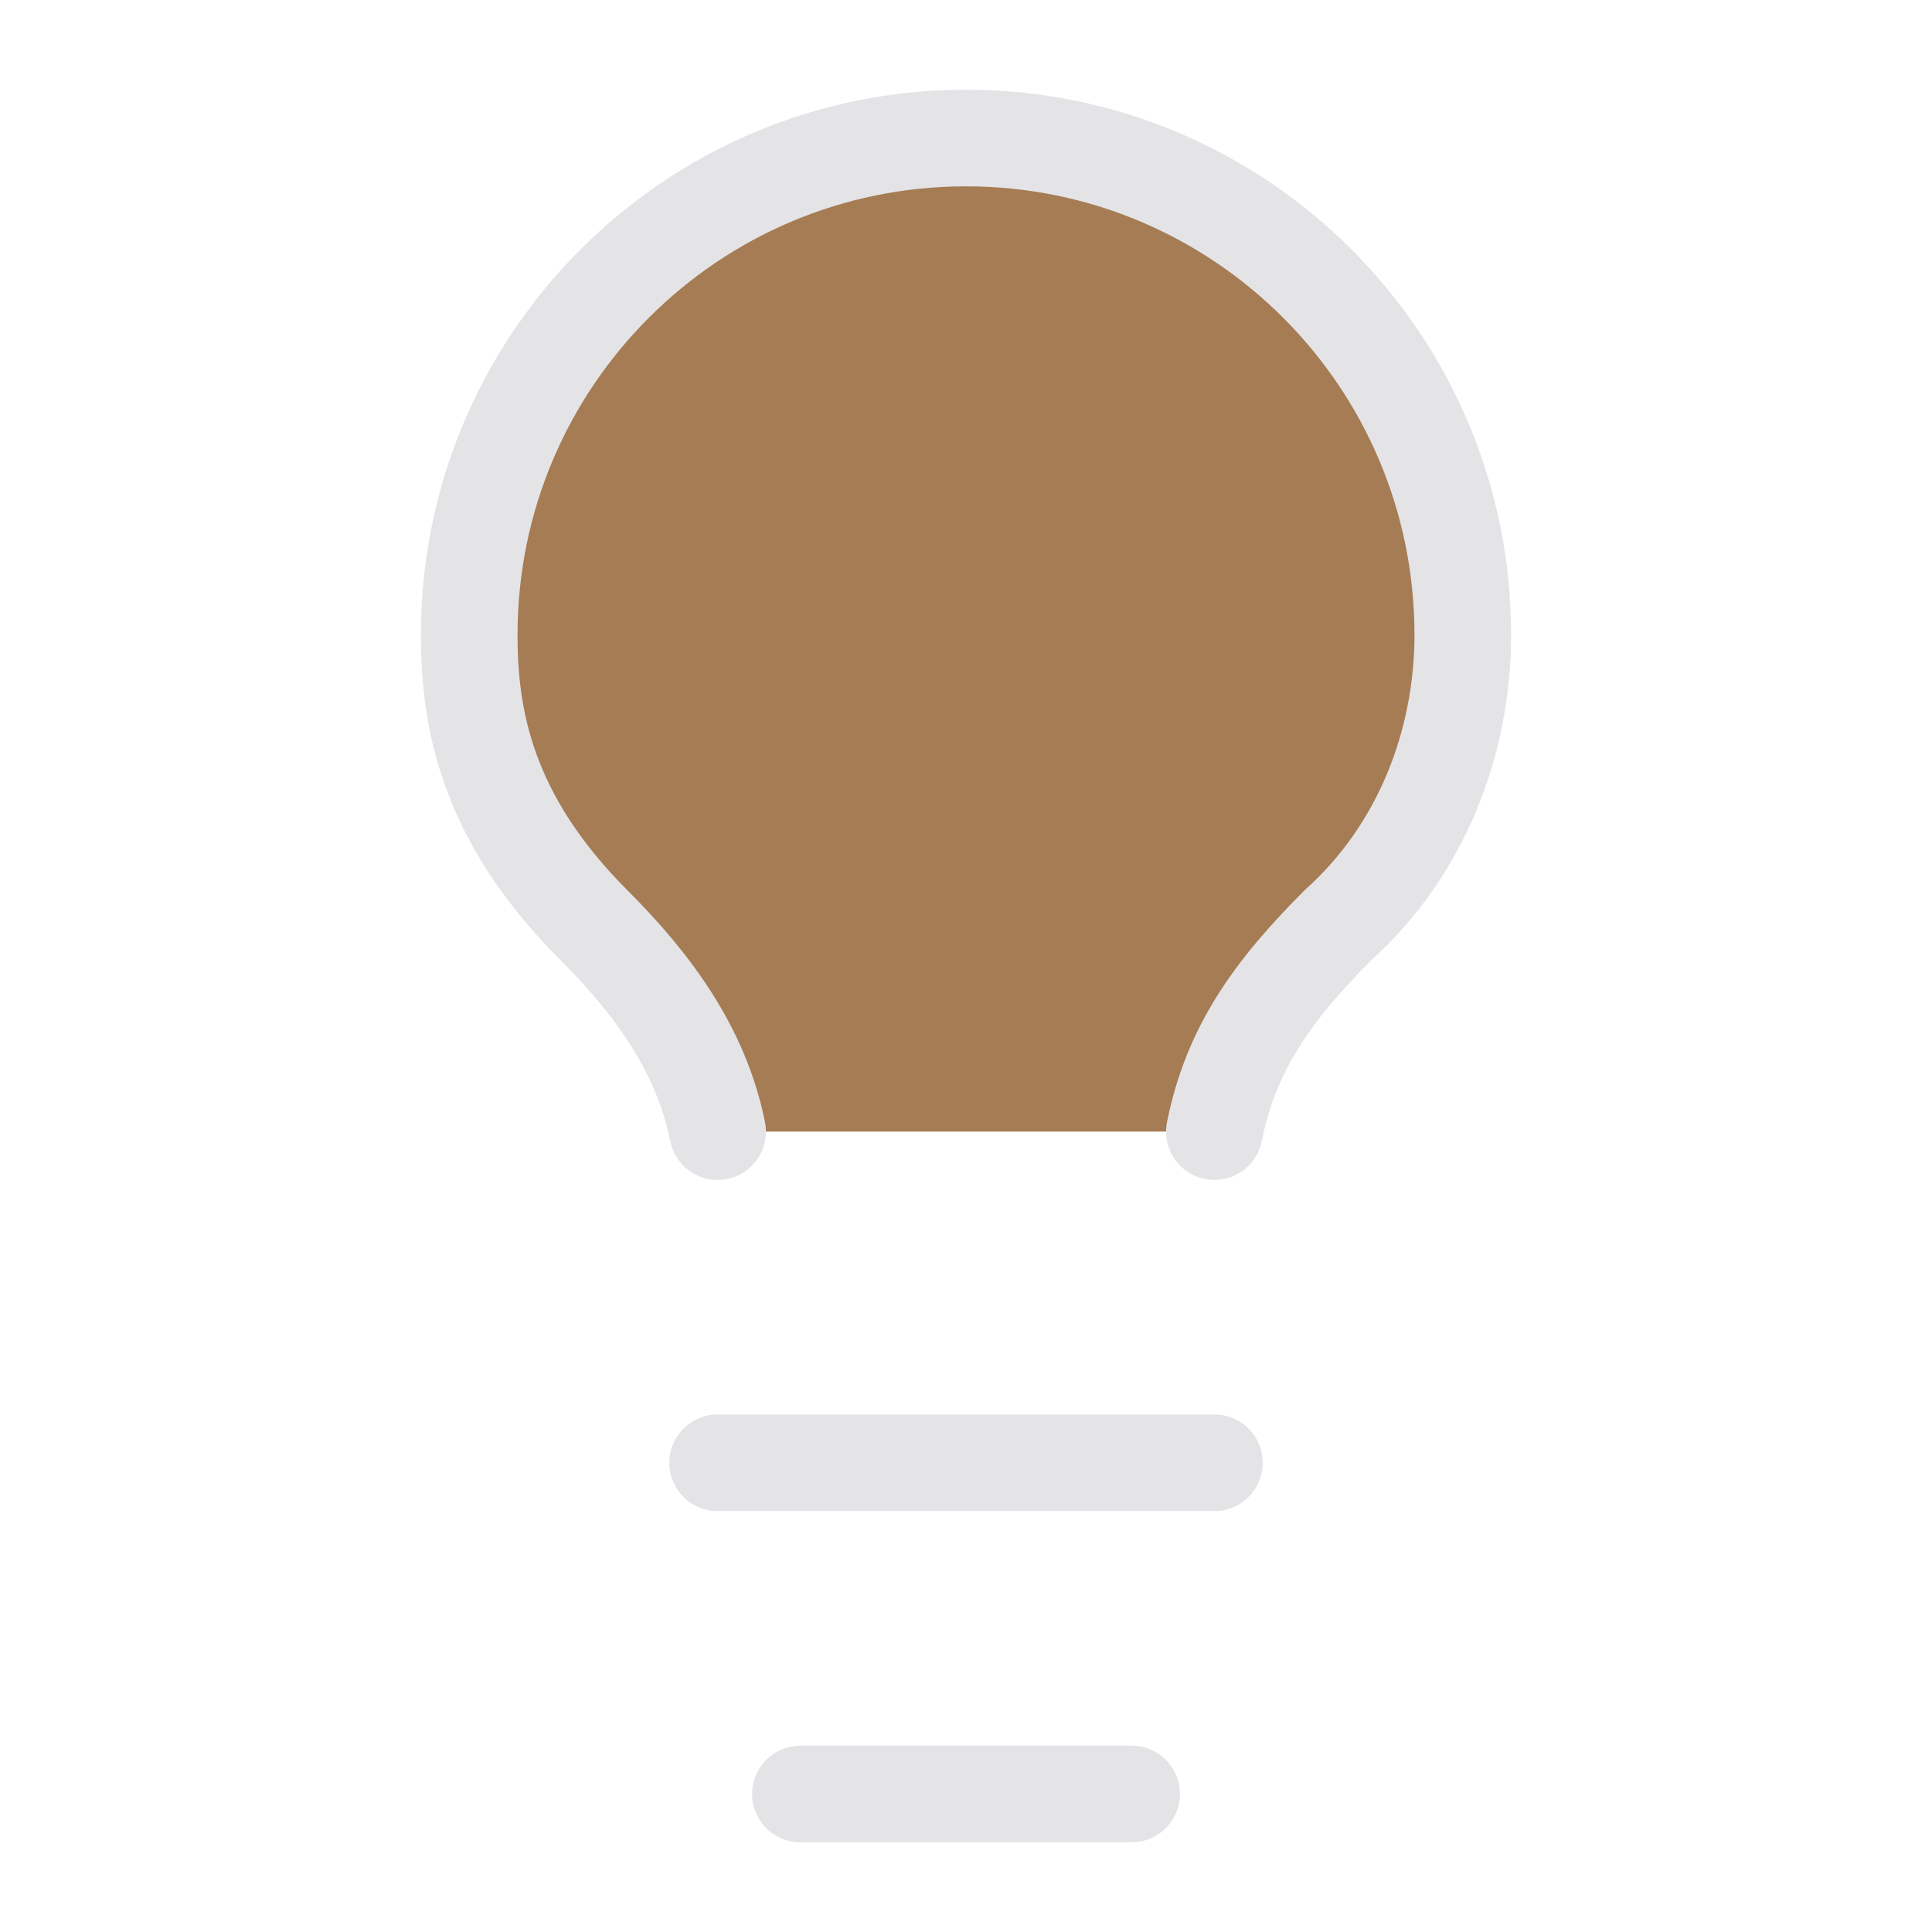
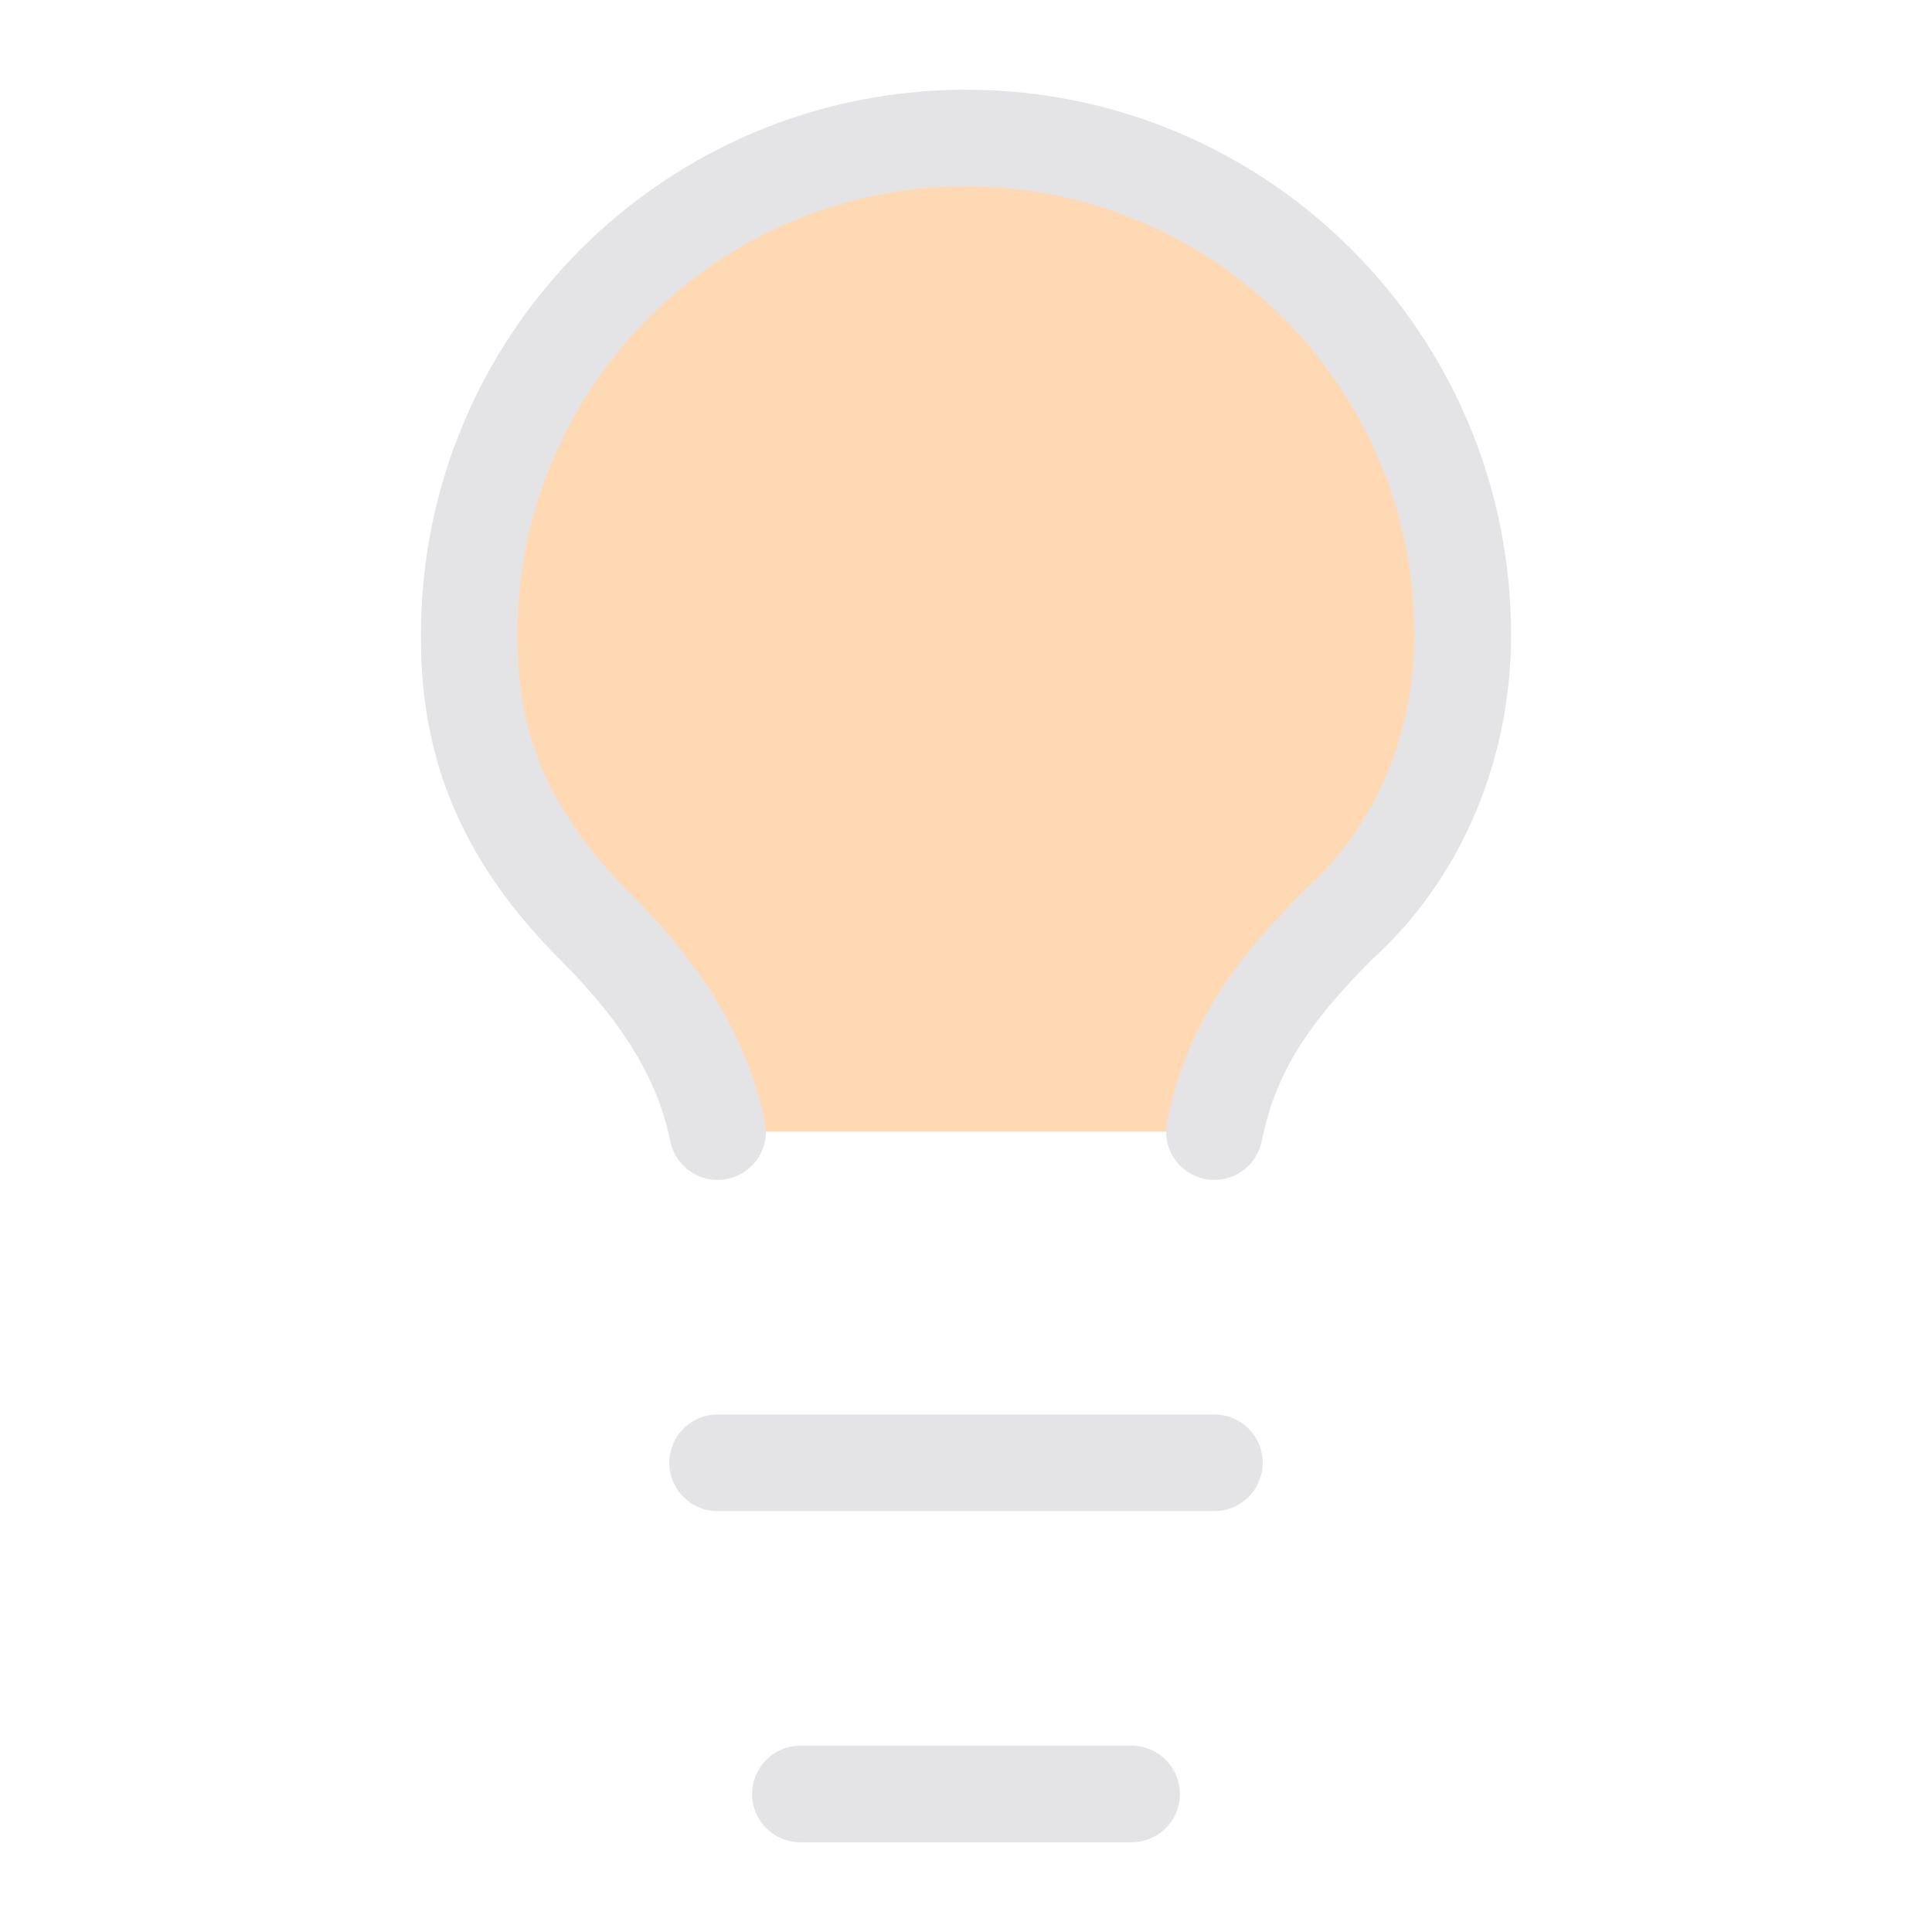
<svg xmlns="http://www.w3.org/2000/svg" width="24" height="24" viewBox="0.333 0.333 23.334 23.334">
-   <path d="M15 14c.2-1 .7-1.7 1.5-2.5 1-.9 1.5-2.2 1.5-3.5A6 6 0 0 0 6 8c0 1 .2 2.2 1.5 3.5.7.7 1.3 1.5 1.5 2.5" fill="#A57C54" stroke="none" />
+   <path d="M15 14c.2-1 .7-1.7 1.5-2.5 1-.9 1.5-2.2 1.5-3.5A6 6 0 0 0 6 8c0 1 .2 2.2 1.5 3.5.7.7 1.3 1.5 1.5 2.5" fill="#FDBA74" fill-opacity="0.55" stroke="none" />
  <path d="M15 14c.2-1 .7-1.7 1.5-2.5 1-.9 1.5-2.2 1.5-3.5A6 6 0 0 0 6 8c0 1 .2 2.2 1.5 3.5.7.7 1.3 1.5 1.5 2.5" fill="none" stroke="#E4E4E7" stroke-width="1.167" stroke-linecap="round" stroke-linejoin="round" />
  <path d="M9 18h6" fill="none" stroke="#E4E4E7" stroke-width="1.167" stroke-linecap="round" stroke-linejoin="round" />
  <path d="M10 22h4" fill="none" stroke="#E4E4E7" stroke-width="1.167" stroke-linecap="round" stroke-linejoin="round" />
</svg>
